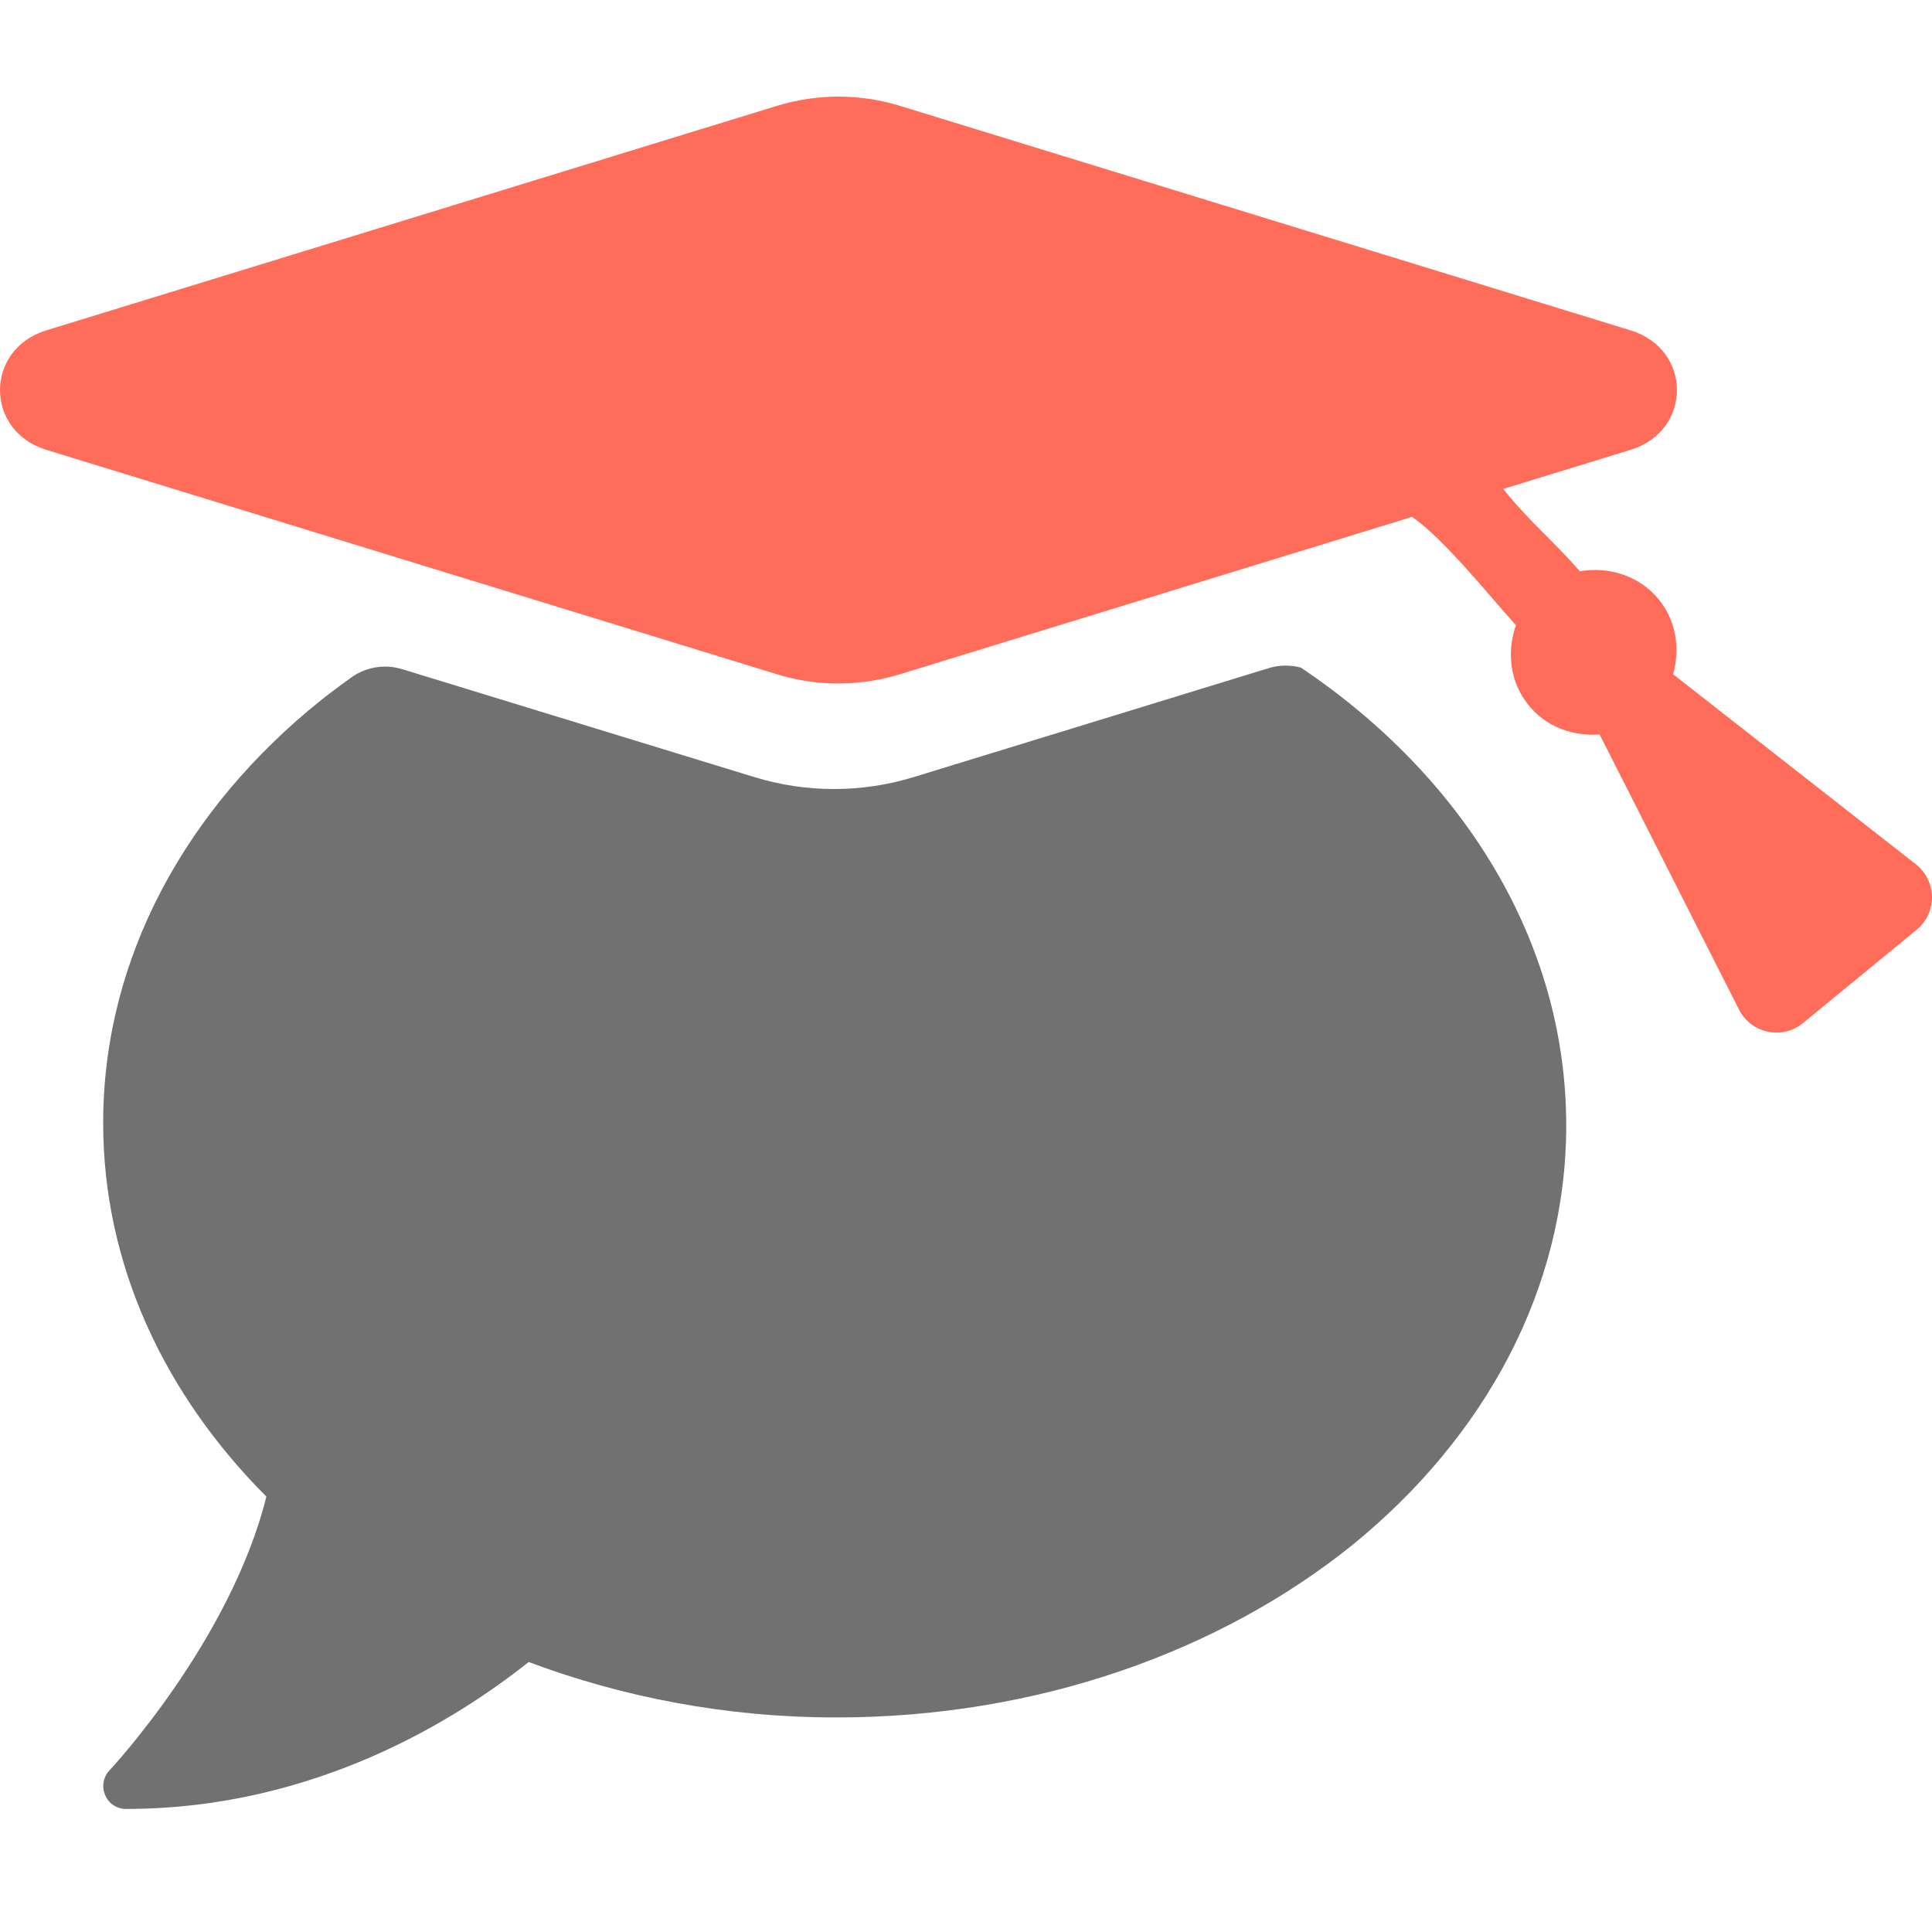
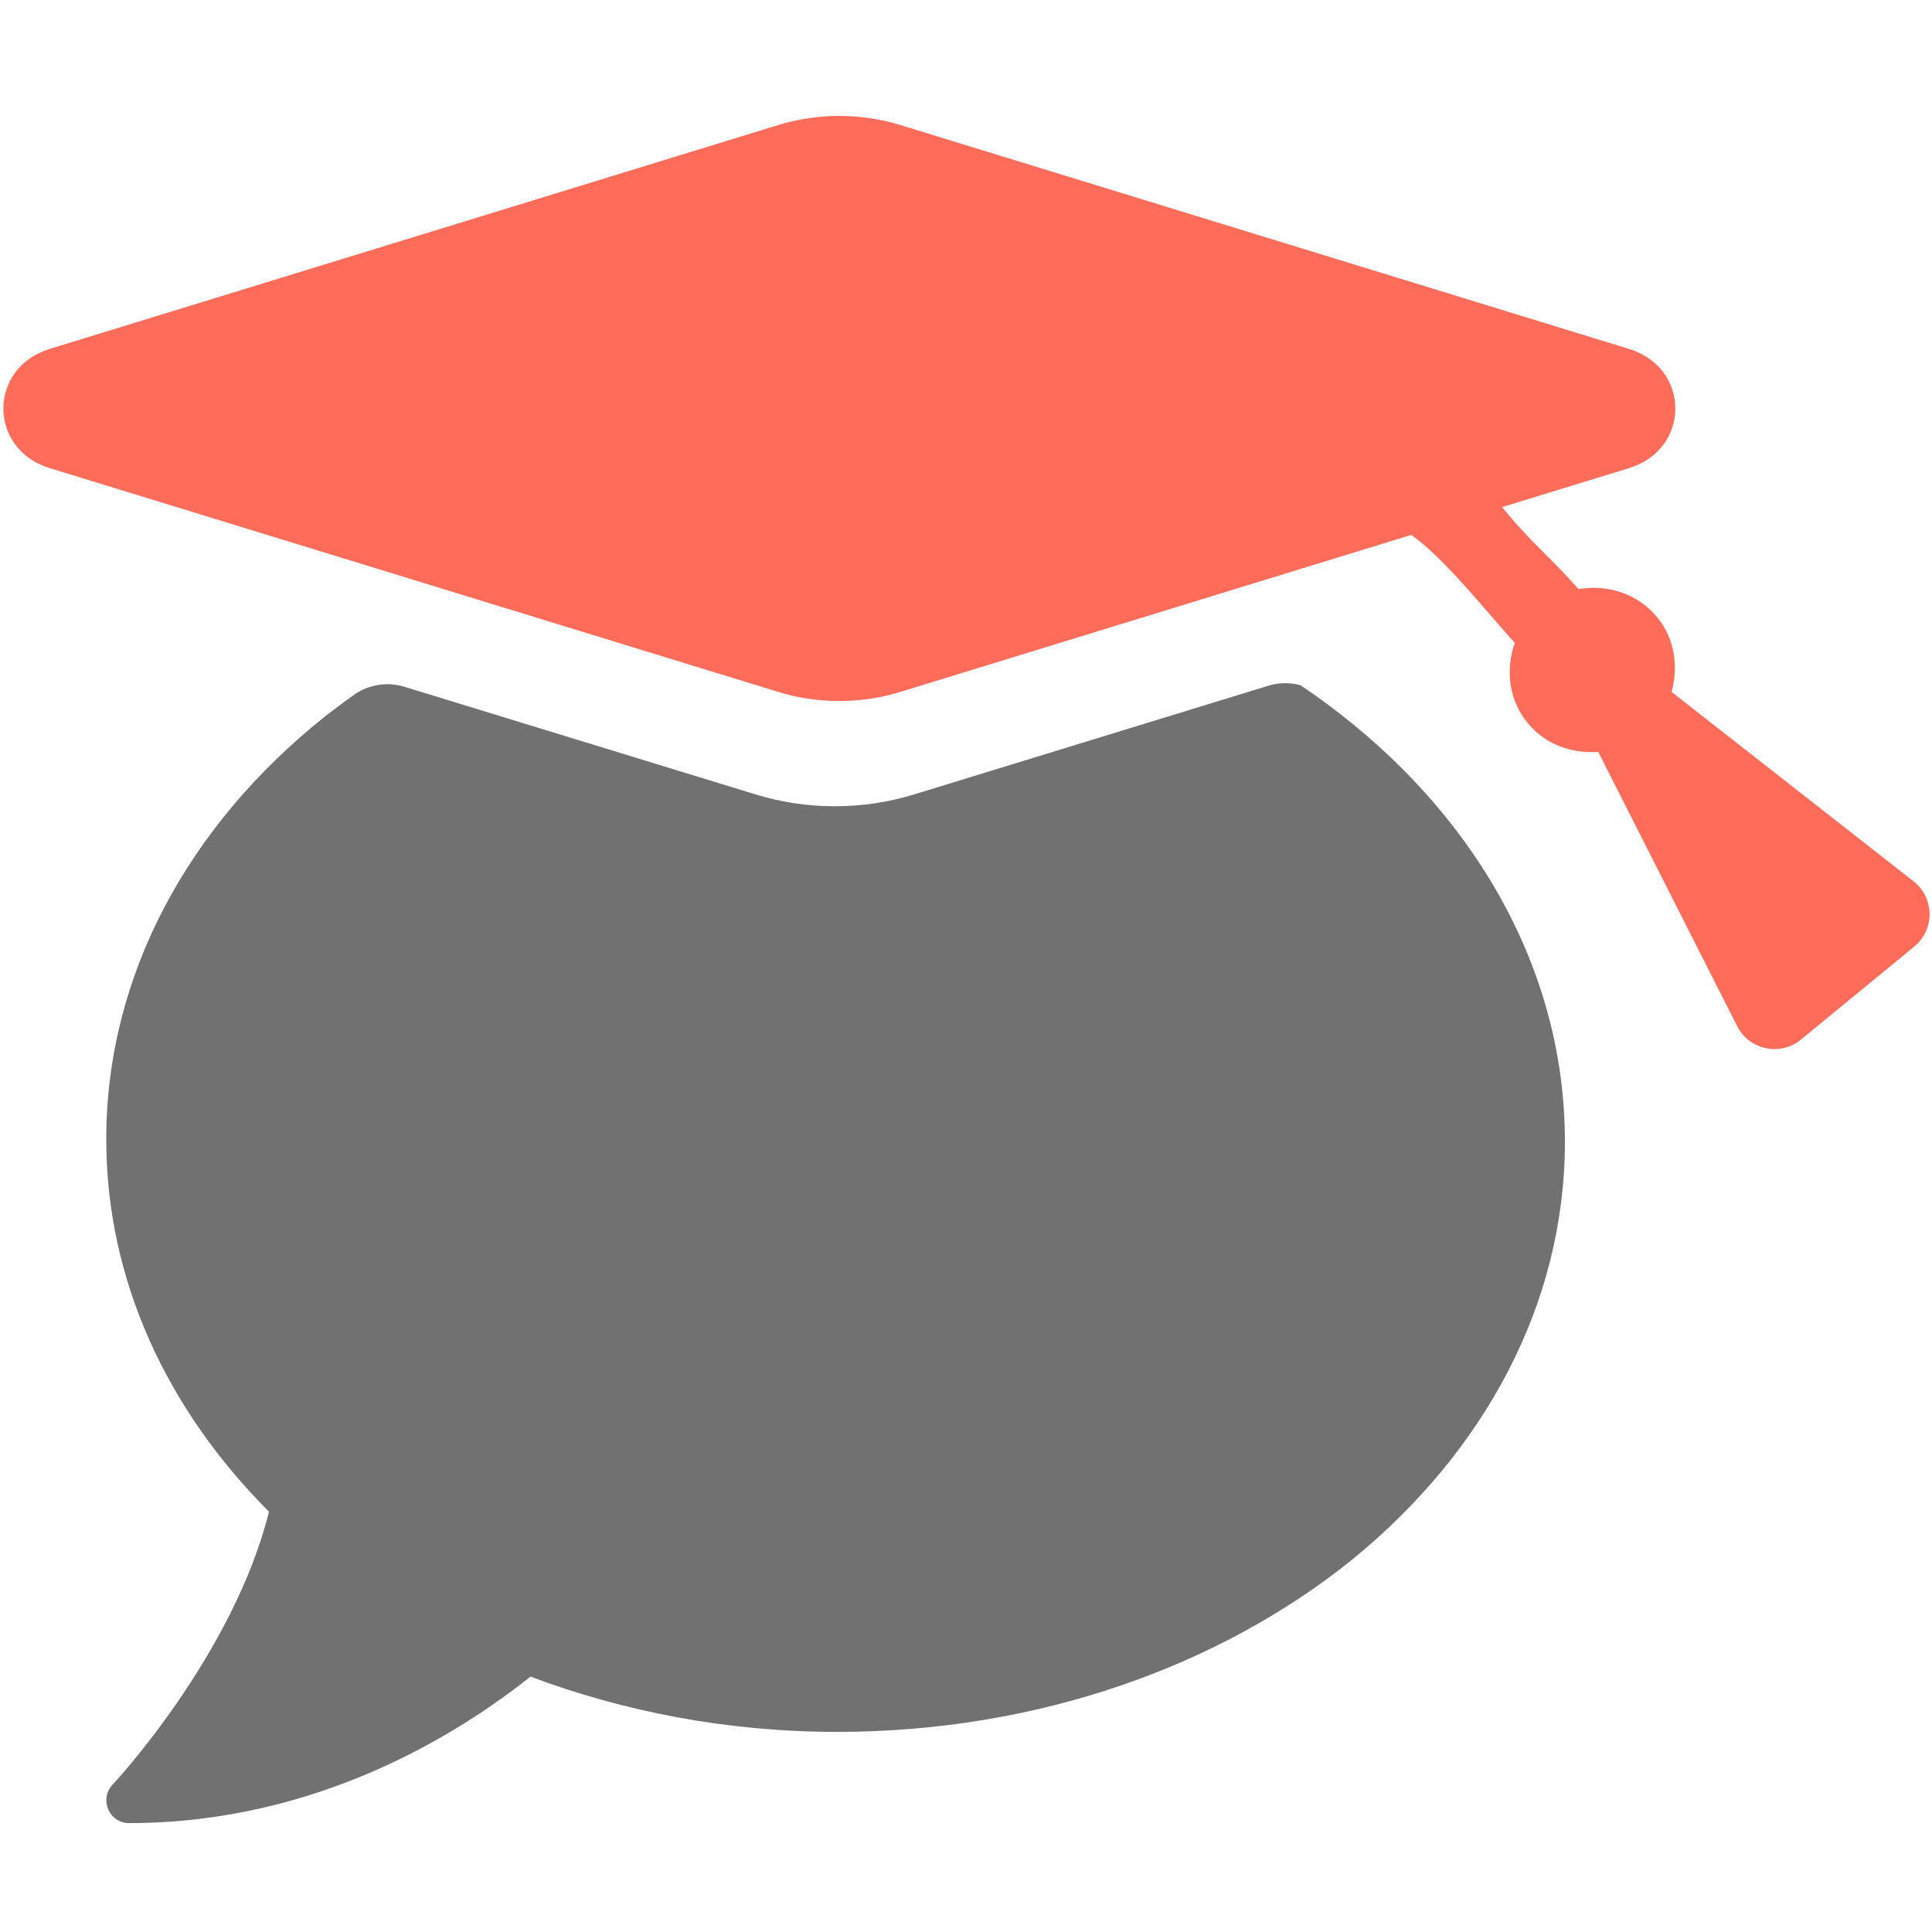
- <svg xmlns="http://www.w3.org/2000/svg" width="40" height="40" viewBox="0 0 40 40" fill="none">
-   <path d="M0.958 6.84C-0.319 7.233 -0.319 8.92 0.958 9.313L16.09 13.961C17.193 14.3 18.136 14.111 18.628 13.961L29.235 10.701C29.899 11.159 30.838 12.34 31.386 12.944C31.193 13.496 31.256 14.123 31.655 14.609C32.026 15.06 32.576 15.245 33.119 15.207L36.004 20.902C36.255 21.397 36.901 21.534 37.33 21.181L39.683 19.249C39.783 19.166 39.864 19.062 39.919 18.945C39.974 18.827 40.002 18.698 40 18.568C39.998 18.438 39.968 18.31 39.91 18.194C39.852 18.077 39.769 17.975 39.667 17.895L34.642 13.961C34.784 13.435 34.712 12.86 34.341 12.408C33.932 11.911 33.304 11.726 32.71 11.827C32.076 11.11 31.701 10.84 31.123 10.123L33.761 9.313C35.039 8.92 35.039 7.233 33.761 6.84L18.628 2.19C17.801 1.937 16.917 1.937 16.09 2.19L0.958 6.84Z" fill="#FF6D5A" />
-   <path d="M26.935 13.822C26.714 13.763 26.482 13.767 26.264 13.834L18.91 16.091C18.378 16.253 17.826 16.336 17.27 16.336C16.708 16.336 16.154 16.253 15.622 16.09L8.328 13.855C8.162 13.804 7.986 13.789 7.814 13.812C7.641 13.835 7.475 13.895 7.328 13.988C7.153 14.11 6.982 14.236 6.814 14.366C6.791 14.384 6.77 14.402 6.747 14.417L6.649 14.494C3.863 16.725 2.136 19.824 2.136 23.251C2.136 26.186 3.405 28.872 5.515 30.985C4.774 33.965 2.297 36.623 2.267 36.653C2.203 36.72 2.161 36.805 2.145 36.897C2.129 36.988 2.14 37.083 2.178 37.168C2.214 37.253 2.274 37.325 2.351 37.376C2.429 37.426 2.519 37.453 2.611 37.452C6.542 37.452 9.487 35.57 10.946 34.41C12.883 35.137 15.035 35.558 17.312 35.558C21.484 35.558 25.264 34.191 28.007 31.982C30.738 29.757 32.427 26.689 32.427 23.299C32.427 19.486 30.291 16.08 26.935 13.822Z" fill="#717172" />
+ <svg xmlns="http://www.w3.org/2000/svg" width="200" height="200" fill="none">
+   <path fill="#FF6D5A" d="M5.13 36.125c-6.37 1.96-6.37 10.37 0 12.33l75.43 23.17c5.5 1.69 10.2.75 12.65 0l52.88-16.25c3.31 2.28 7.99 8.17 10.72 11.18-.96 2.75-.65 5.88 1.34 8.3 1.85 2.25 4.59 3.17 7.3 2.98l14.38 28.39c1.25 2.47 4.47 3.15 6.61 1.39l11.73-9.63a4.326 4.326 0 0 0-.08-6.75l-25.05-19.61c.71-2.62.35-5.49-1.5-7.74-2.04-2.48-5.17-3.4-8.13-2.9-3.16-3.57-5.03-4.92-7.91-8.49l13.15-4.04c6.37-1.96 6.37-10.37 0-12.33l-75.44-23.18a21.64 21.64 0 0 0-12.65 0z" />
+   <path fill="#717172" d="M134.621 70.931a6.05 6.05 0 0 0-3.343.061l-36.662 11.25a28 28 0 0 1-8.173 1.222c-2.8 0-5.565-.41-8.216-1.223L41.87 71.097a6.04 6.04 0 0 0-4.987.664 63 63 0 0 0-2.564 1.886c-.114.088-.219.175-.333.253l-.49.385C19.61 85.403 11 100.853 11 117.937c0 14.629 6.326 28.018 16.844 38.551-3.693 14.857-16.039 28.106-16.188 28.254a2.35 2.35 0 0 0-.446 2.568 2.32 2.32 0 0 0 2.161 1.415c19.592 0 34.274-9.38 41.546-15.162 9.66 3.625 20.387 5.721 31.736 5.721 20.799 0 39.638-6.813 53.314-17.826C153.582 150.366 162 135.073 162 118.173c0-19.005-10.649-35.984-27.379-47.242" />
</svg>
